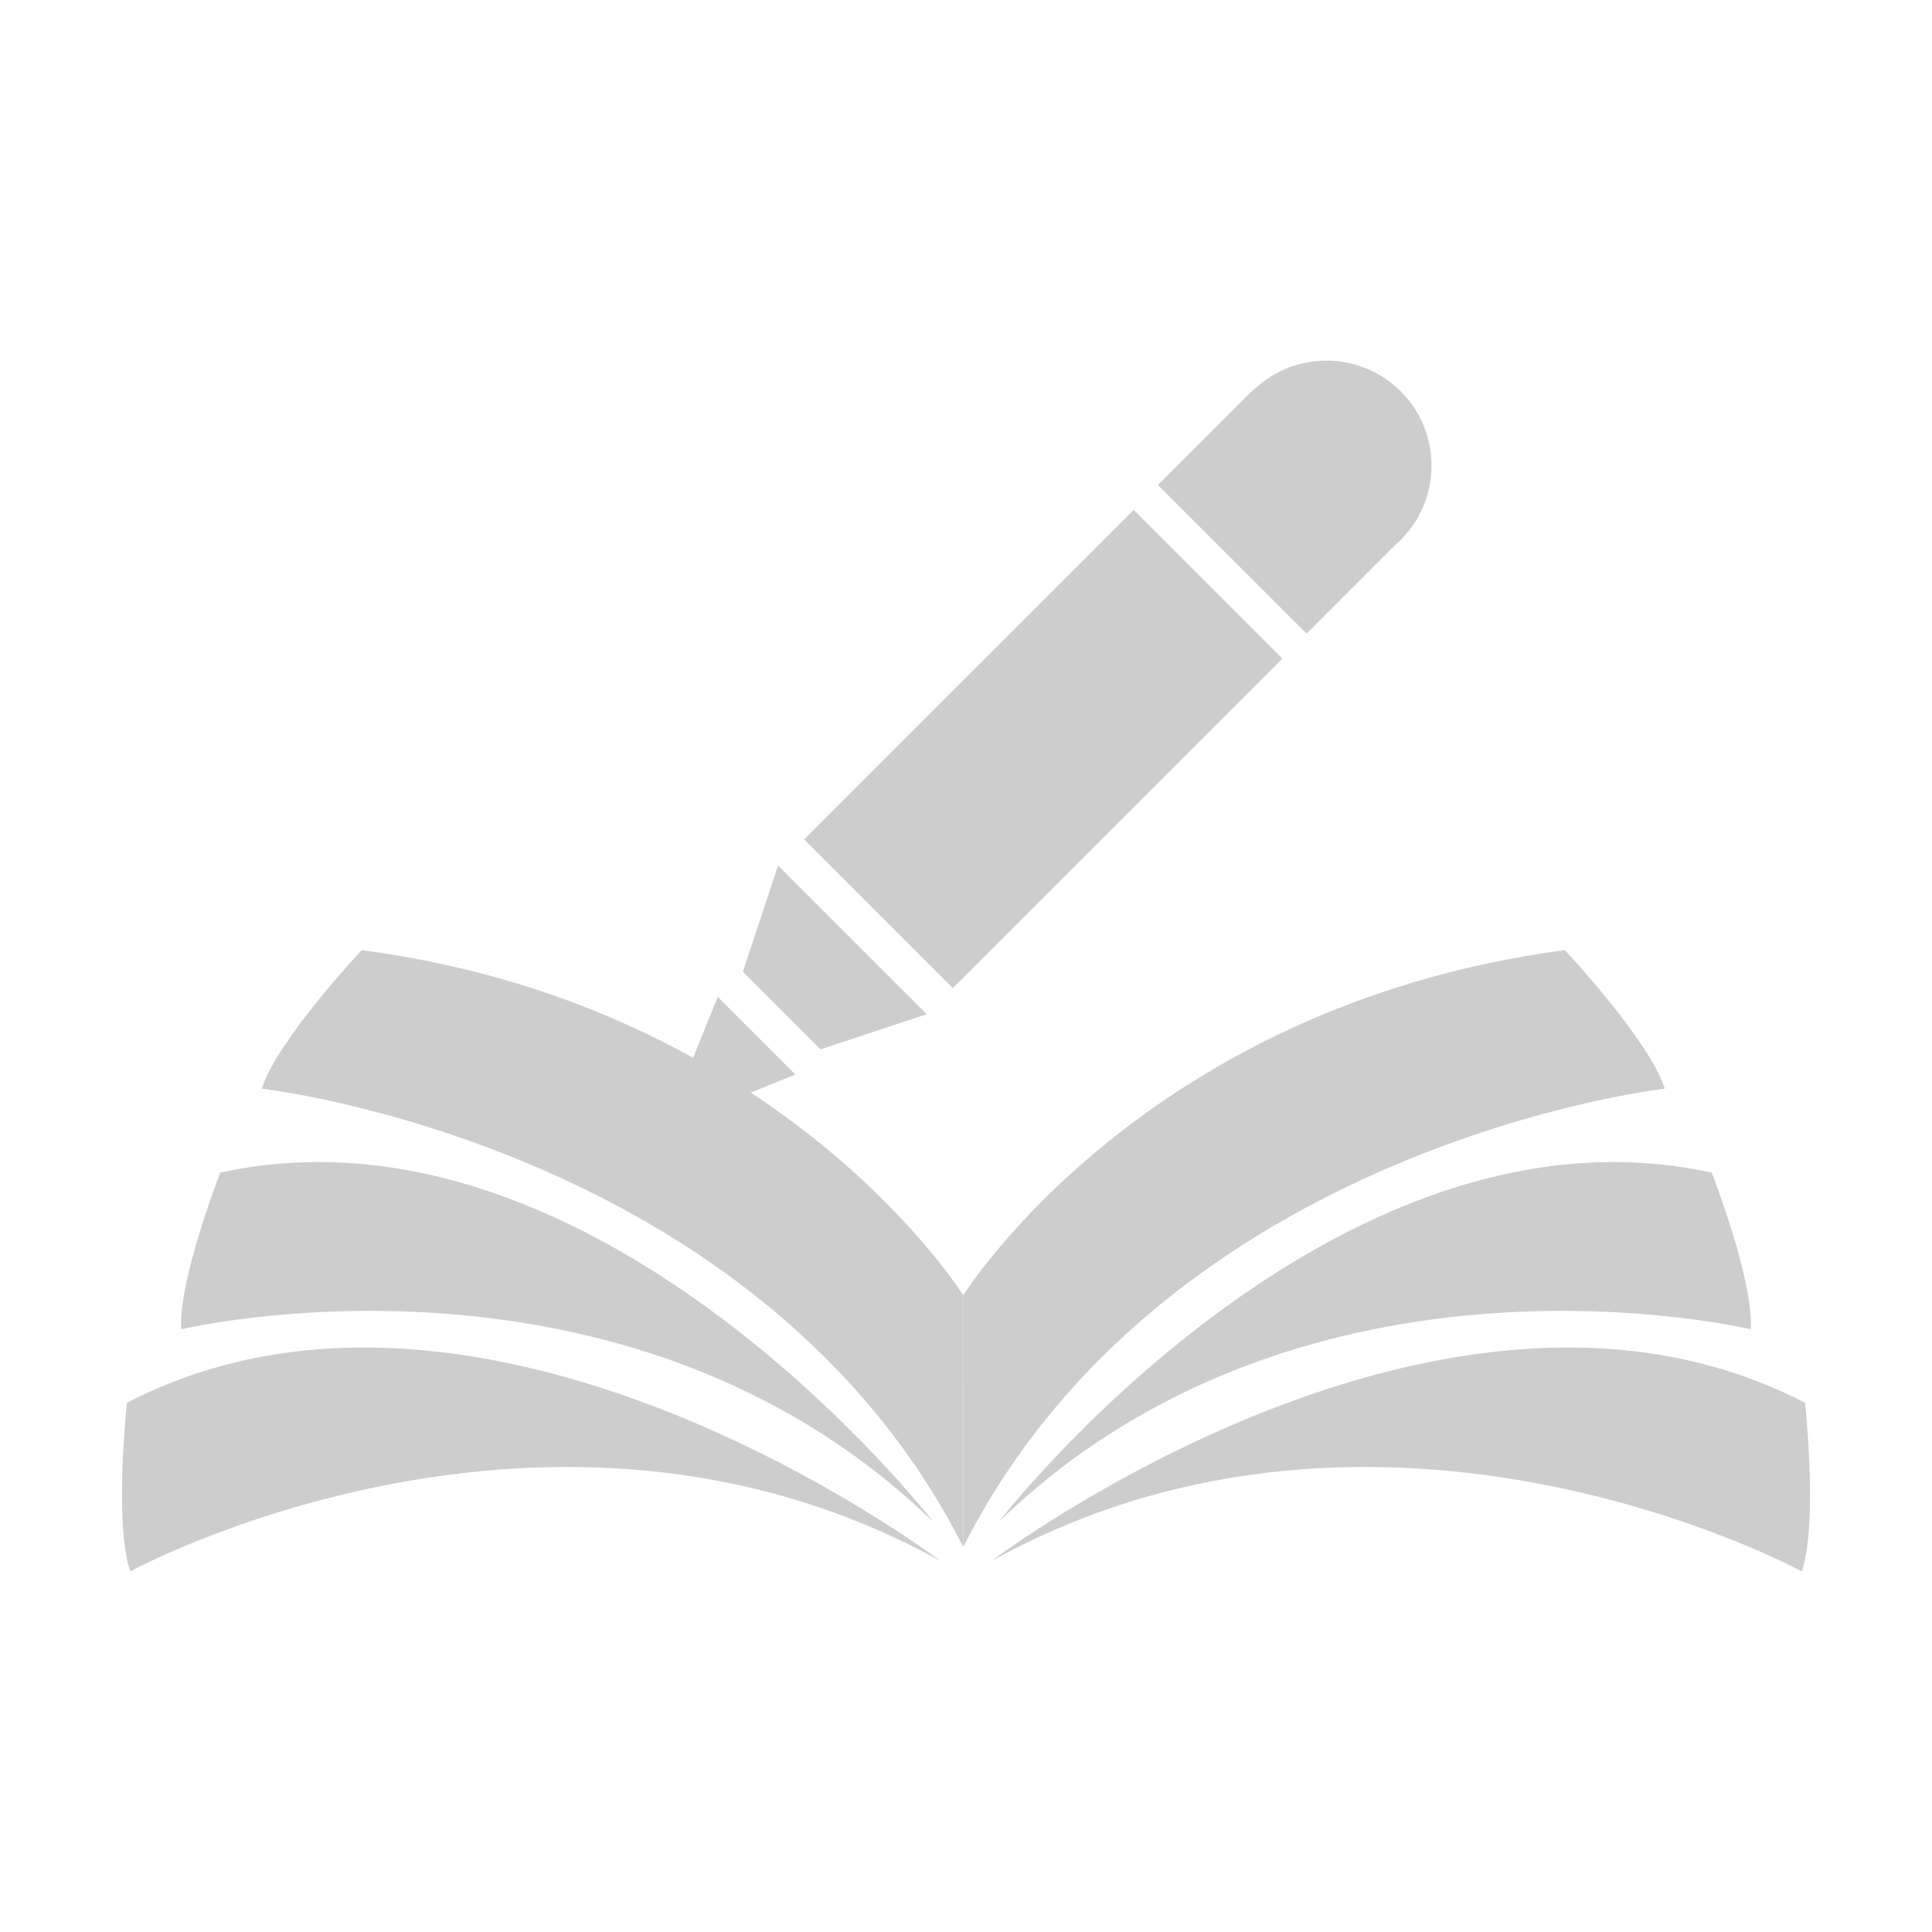
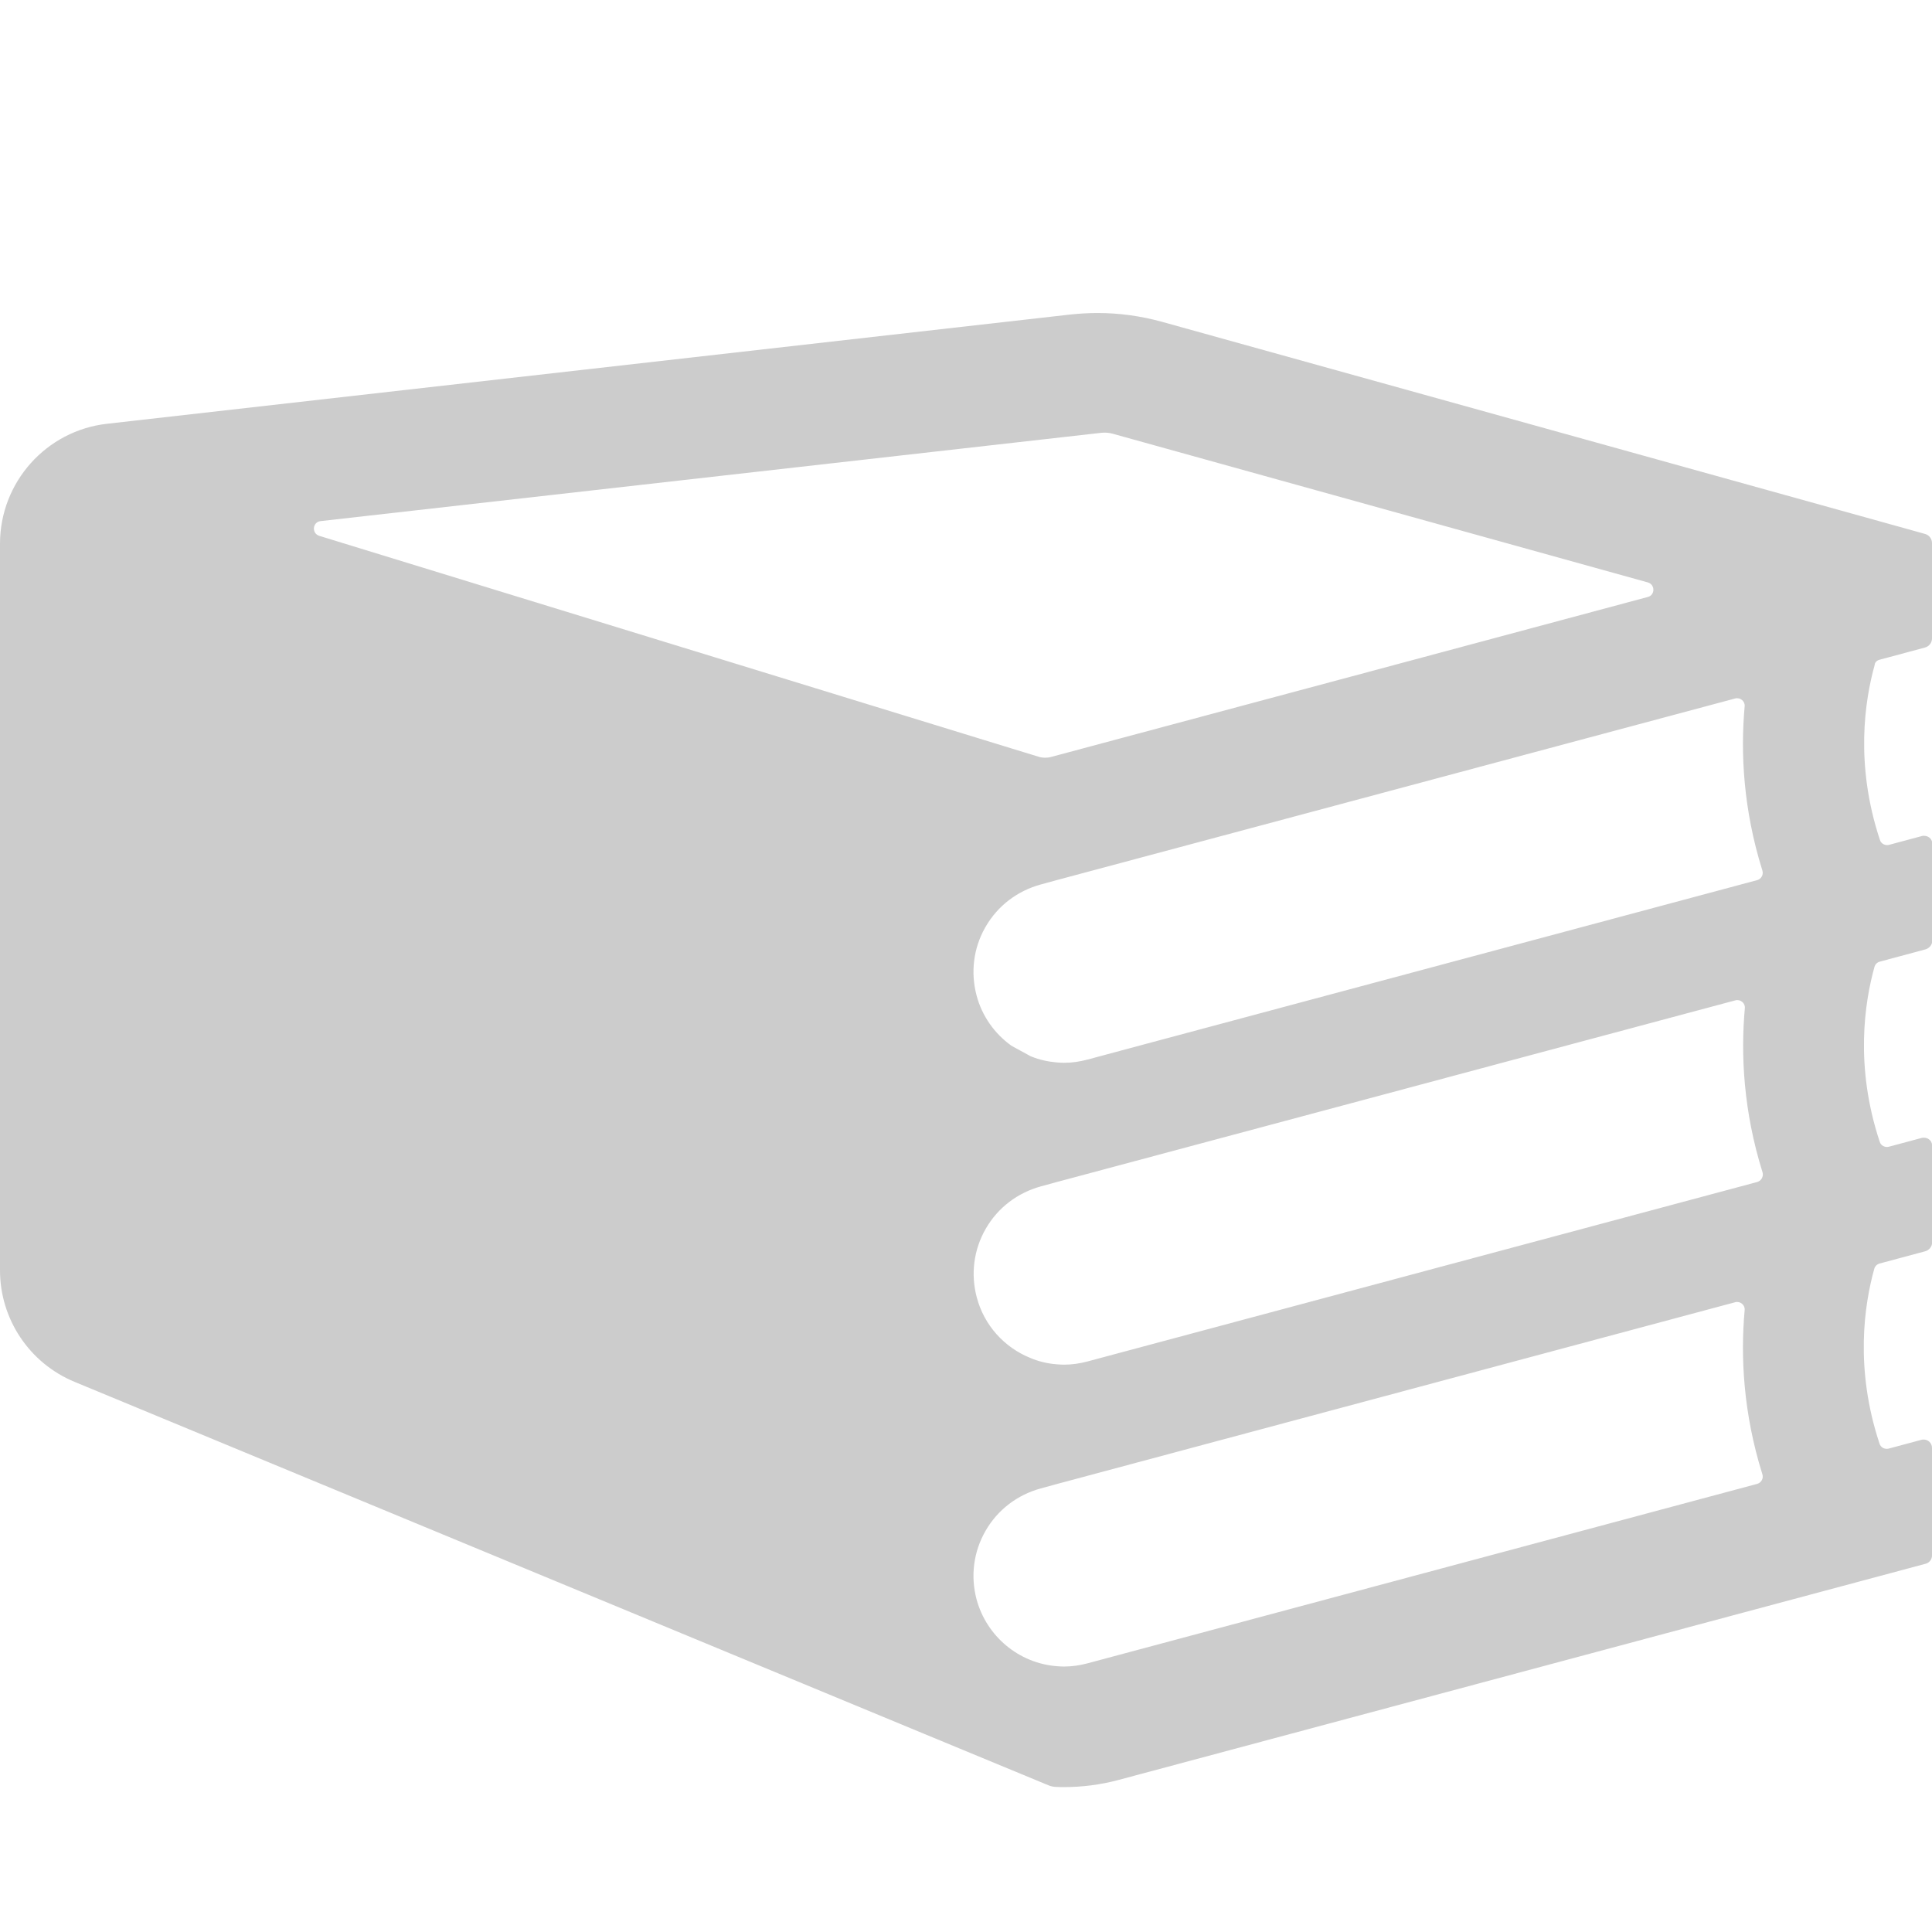
- <svg xmlns="http://www.w3.org/2000/svg" t="1767765906025" class="icon" viewBox="0 0 1024 1024" version="1.1" p-id="28468" width="200" height="200">
-   <path d="M397.9 579.094l23.667-9.59-41.142-41.141-13.069 32.27c-46.23-25.586-104.39-47.6-175.617-57.04 0 0-44.788 47.563-52.992 73.413 0 0 263.729 29.688 371.785 242.893l0.022-133.34c0 0.002-35.12-56.447-112.653-107.465z" fill="#cdcdcd" p-id="28469" />
-   <path d="M494.692 806.661s-177.135-229.049-377.94-185.155c0 0-22.318 57.116-20.685 83.062 0 0 235.05-56.488 398.625 102.093z" fill="#cdcdcd" p-id="28470" />
-   <path d="M67.292 743.524s-6.972 63.63 1.748 89.339c0 0 221.546-120.81 429.53-5.433 0 0-240.806-182.73-431.278-83.906zM882.36 577.006c-8.206-25.853-52.99-73.412-52.99-73.412-223.637 29.63-318.816 182.968-318.816 182.968v133.34C618.628 606.692 882.36 577.006 882.36 577.006z" fill="#cdcdcd" p-id="28471" />
-   <path d="M529.3 806.661c163.577-158.582 398.63-102.094 398.63-102.094 1.649-25.945-20.686-83.062-20.686-83.062-200.788-43.893-377.943 185.156-377.943 185.156z" fill="#cdcdcd" p-id="28472" />
-   <path d="M956.705 743.524C766.25 644.7 525.425 827.43 525.425 827.43c207.985-115.378 429.548 5.433 429.548 5.433 8.702-25.709 1.732-89.339 1.732-89.339zM679.657 349.077l-78.769-78.787-174.686 174.65 78.787 78.786zM739.83 288.544c0.873-0.798 1.746-1.577 2.62-2.45 21.713-21.712 21.713-56.945 0-78.654-21.443-21.445-56.088-21.73-77.874-0.874l-0.153-0.153-50.675 50.658 78.786 78.769 47.295-47.296zM491.162 537.554l-78.789-78.768-18.612 56.24 41.159 41.143z" fill="#cdcdcd" p-id="28473" />
+ <svg xmlns="http://www.w3.org/2000/svg" t="1768717851785" class="icon" viewBox="0 0 1024 1024" version="1.1" p-id="2608" width="200" height="200">
+   <path d="M996.1 349.7l24.2-6.5c2.2-0.6 3.7-2.6 3.7-4.8v-50.6c0-2.2-1.5-4.2-3.7-4.8l-11.1-3.1L616 170.6c-11.2-3.1-22.7-4.7-34.3-4.7-4.8 0-9.6 0.3-14.4 0.8L56.8 224.6C24.5 228.2 0 255.6 0 288.2v385.1c0 25.9 15.6 49.2 39.5 59.1l449.9 186.4 66.2 27.4c1.4 0.6 2.8 0.9 4.3 0.9 1.3 0.1 2.6 0.1 3.9 0.1 9.6 0 19.4-1.2 29.1-3.8l427.8-114.6c1.9-0.5 3.3-2.3 3.3-4.3v-57.1c0-2.5-2-4.4-4.4-4.4-0.4 0-0.8 0-1.1 0.1l-17.5 4.7c-2 0.5-4.2-0.6-4.8-2.6-13.3-40.1-8-74-2.8-92.7 0.4-1.4 1.4-2.4 2.8-2.8l24.2-6.5c2.2-0.6 3.7-2.6 3.7-4.8v-50.9c0-1.1-0.3-2.2-1-3-0.9-1-2.1-1.5-3.4-1.5-0.4 0-0.8 0-1.1 0.1l-17.5 4.7c-2 0.5-4.2-0.6-4.8-2.6-13.3-40.1-8-74-2.8-92.7 0.4-1.4 1.4-2.4 2.8-2.8l24.2-6.5c2.2-0.6 3.7-2.6 3.7-4.8v-50.9c0-1.1-0.3-2.2-1-3-0.9-1-2.1-1.5-3.4-1.5-0.4 0-0.8 0-1.1 0.1l-17.5 4.7c-2 0.5-4.2-0.6-4.8-2.6-13.3-40.1-8-74-2.8-92.7 0.1-1.4 1.1-2.4 2.5-2.8z m-617.8-1.5L169.2 284c-4.1-1.3-3.6-7.3 0.7-7.8l413.8-46.8c2-0.2 4.1-0.1 6.1 0.5l283.6 78.8c3.9 1.1 3.9 6.7 0 7.7l-157.3 42.2-121.7 32.6-37.3 10c-1.1 0.3-2.2 0.4-3.2 0.4-1.3 0-2.5-0.2-3.7-0.6l-18.6-5.7-153.3-47.1z m553 438.3l-354.9 95.1c-4.1 1.1-8.3 1.7-12.5 1.7-1.3 0-2.6-0.1-3.9-0.2-20-1.6-37.1-15.8-42.4-35.4-3.3-12.4-1.6-25.3 4.8-36.4 6.4-11.1 16.8-19 29.2-22.4l6.6-1.8 1.8-0.5 359.7-96.4c2.7-0.7 5.3 1.5 5 4.2-2.2 24.5-0.8 54.4 9.4 87 0.7 2.2-0.6 4.5-2.8 5.1z m0-160l-354.9 95.1c-4.1 1.1-8.3 1.7-12.5 1.7-1.3 0-2.6-0.1-3.9-0.2-4.9-0.4-9.6-1.5-14-3.4-13.6-5.5-24.4-17.2-28.3-32.1-3.3-12.4-1.6-25.3 4.8-36.4 6.4-11.1 16.8-19 29.2-22.4l6.6-1.8 1.8-0.5 155.8-41.7 121.7-32.6 82.2-22c2.7-0.7 5.3 1.5 5 4.2-2.2 24.5-0.8 54.4 9.4 87 0.6 2.2-0.7 4.5-2.9 5.1z m0-160l-204.9 54.9L604.7 554l-28.3 7.6c-4.1 1.1-8.3 1.7-12.5 1.7-1.3 0-2.6-0.1-3.9-0.2-4.6-0.4-9.1-1.4-13.3-3.1-0.5-0.2-1-0.4-1.4-0.7l-7.9-4.3c-0.5-0.3-0.9-0.5-1.4-0.8-8.8-6.3-15.5-15.6-18.4-26.6-3.2-12.1-1.7-24.8 4.4-35.7 0.1-0.3 0.3-0.5 0.4-0.7 6.4-11.1 16.8-19 29.2-22.4l8.4-2.3 155.8-41.7 121.7-32.6 82.2-22c2.7-0.7 5.3 1.5 5 4.2-2.2 24.5-0.8 54.4 9.4 87 0.7 2.2-0.6 4.5-2.8 5.1z" p-id="2609" fill="#cccccc" />
</svg>
